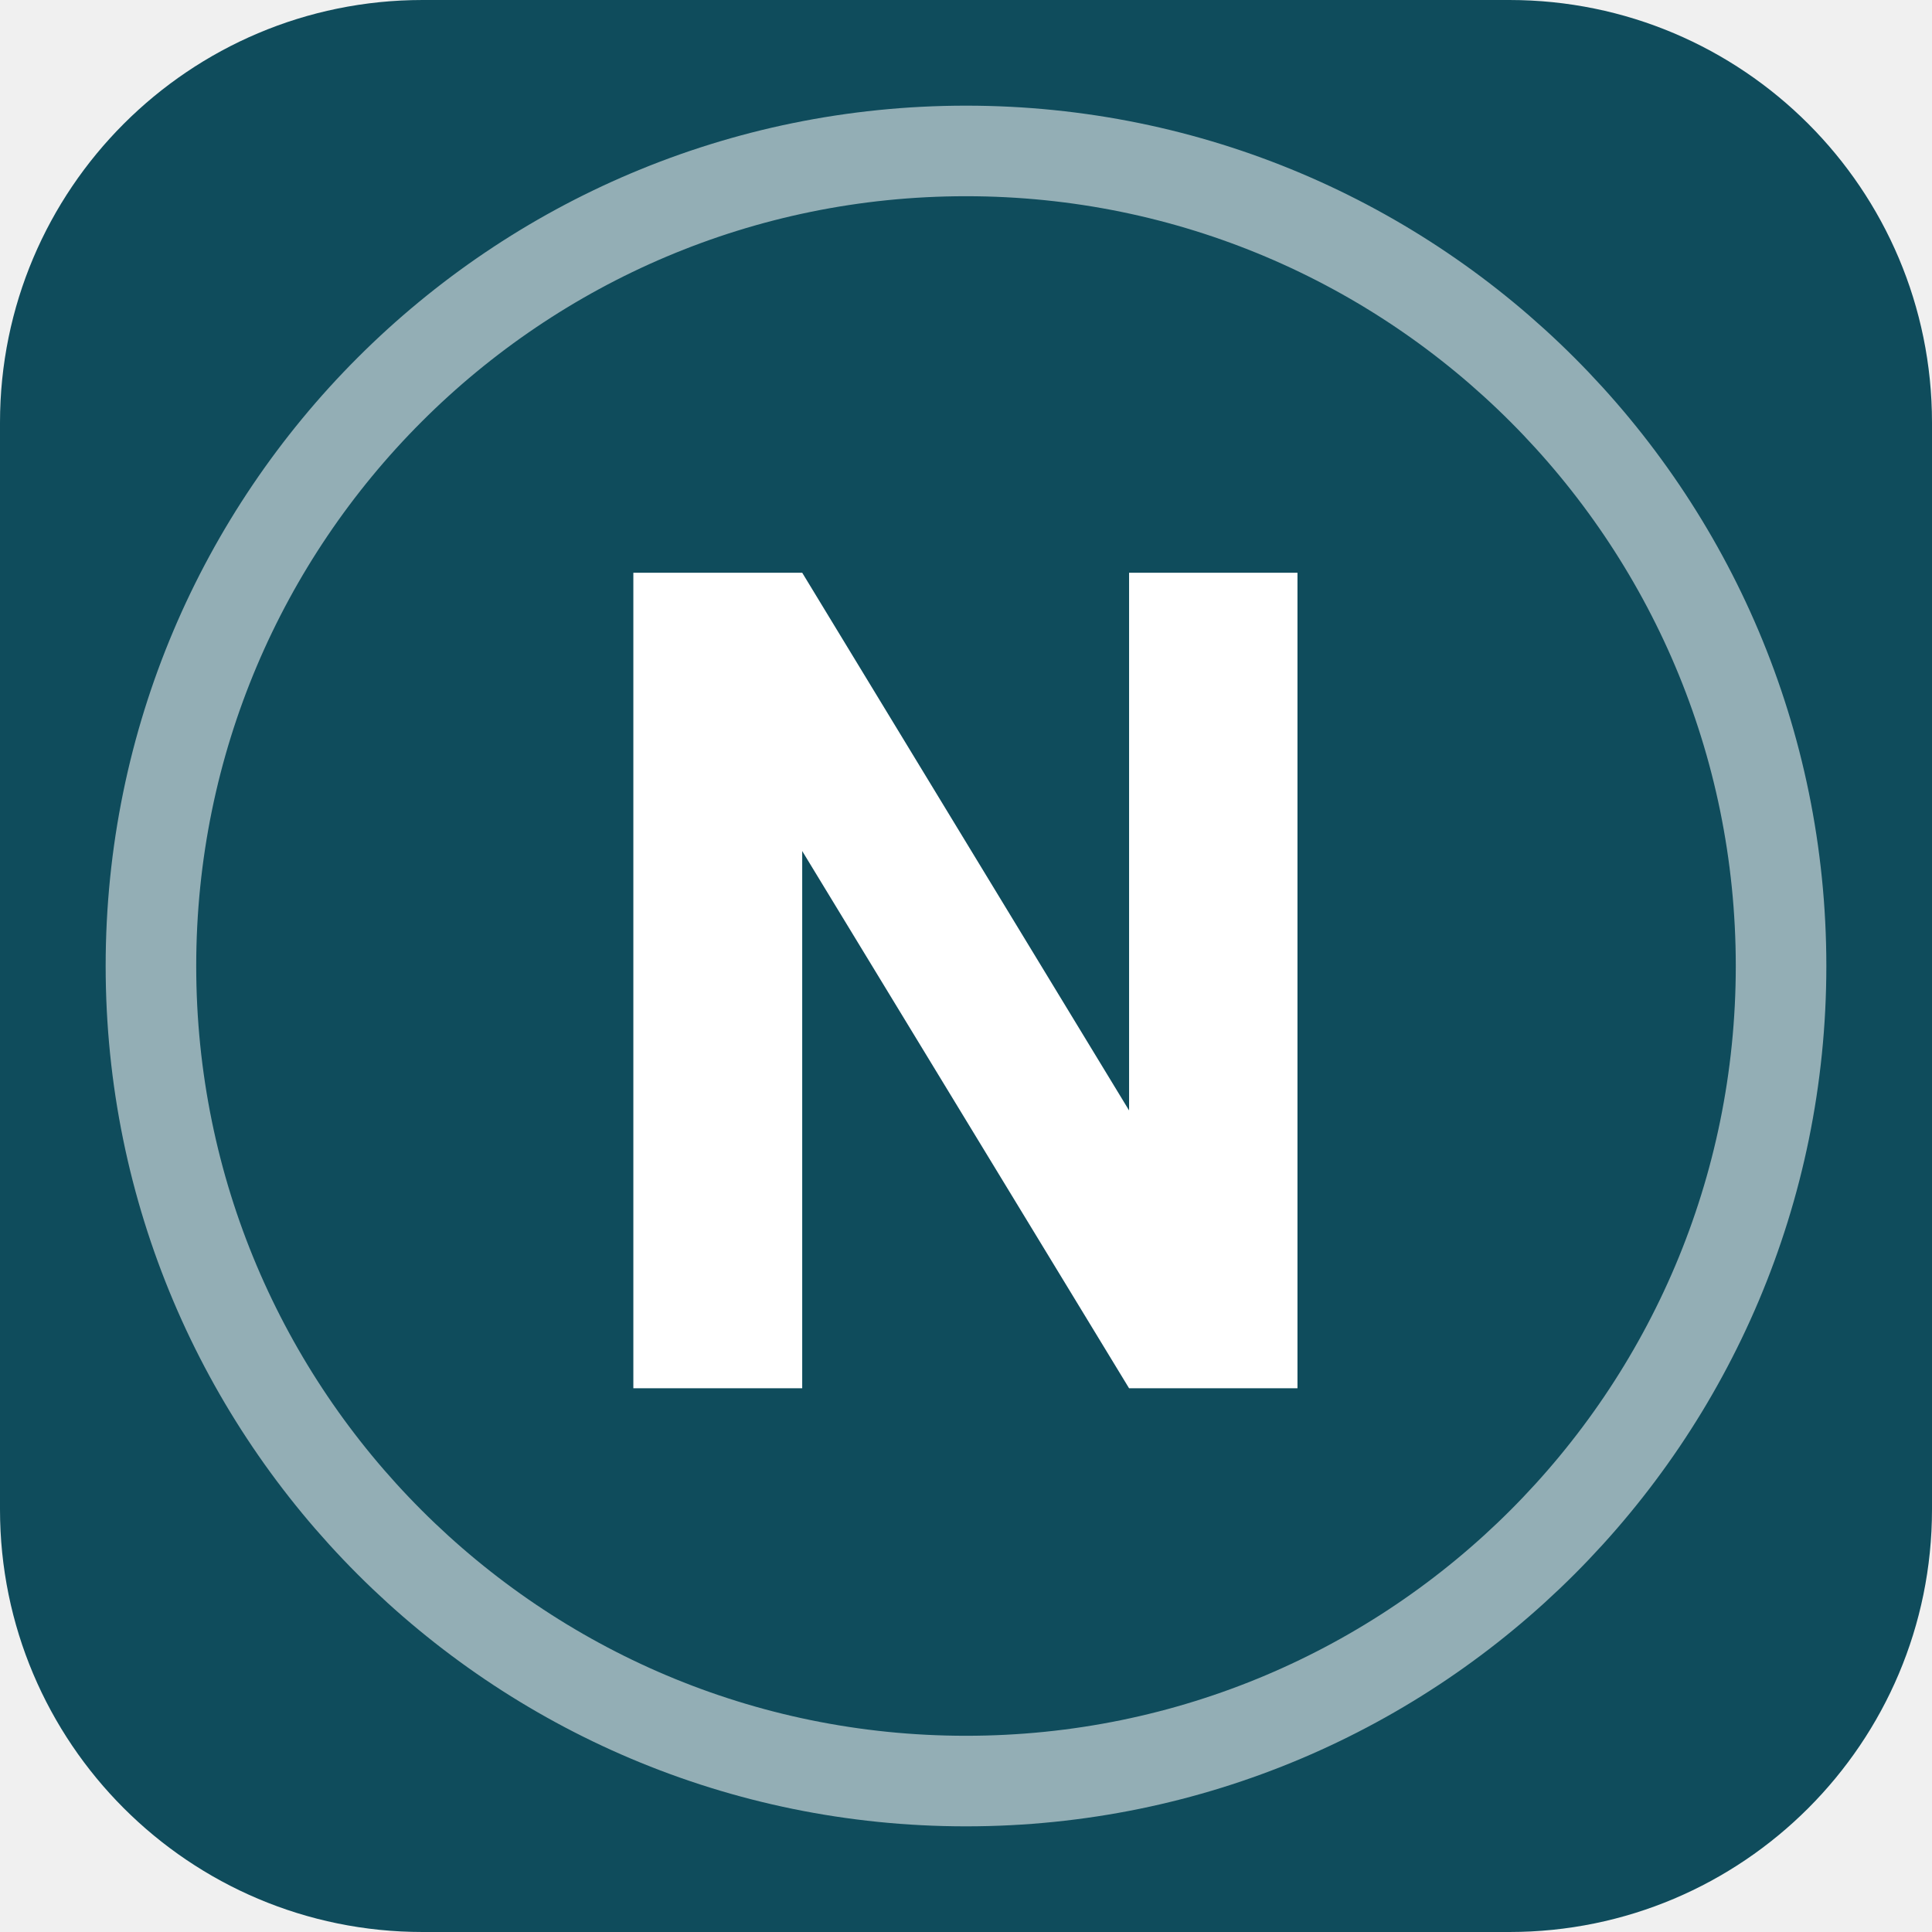
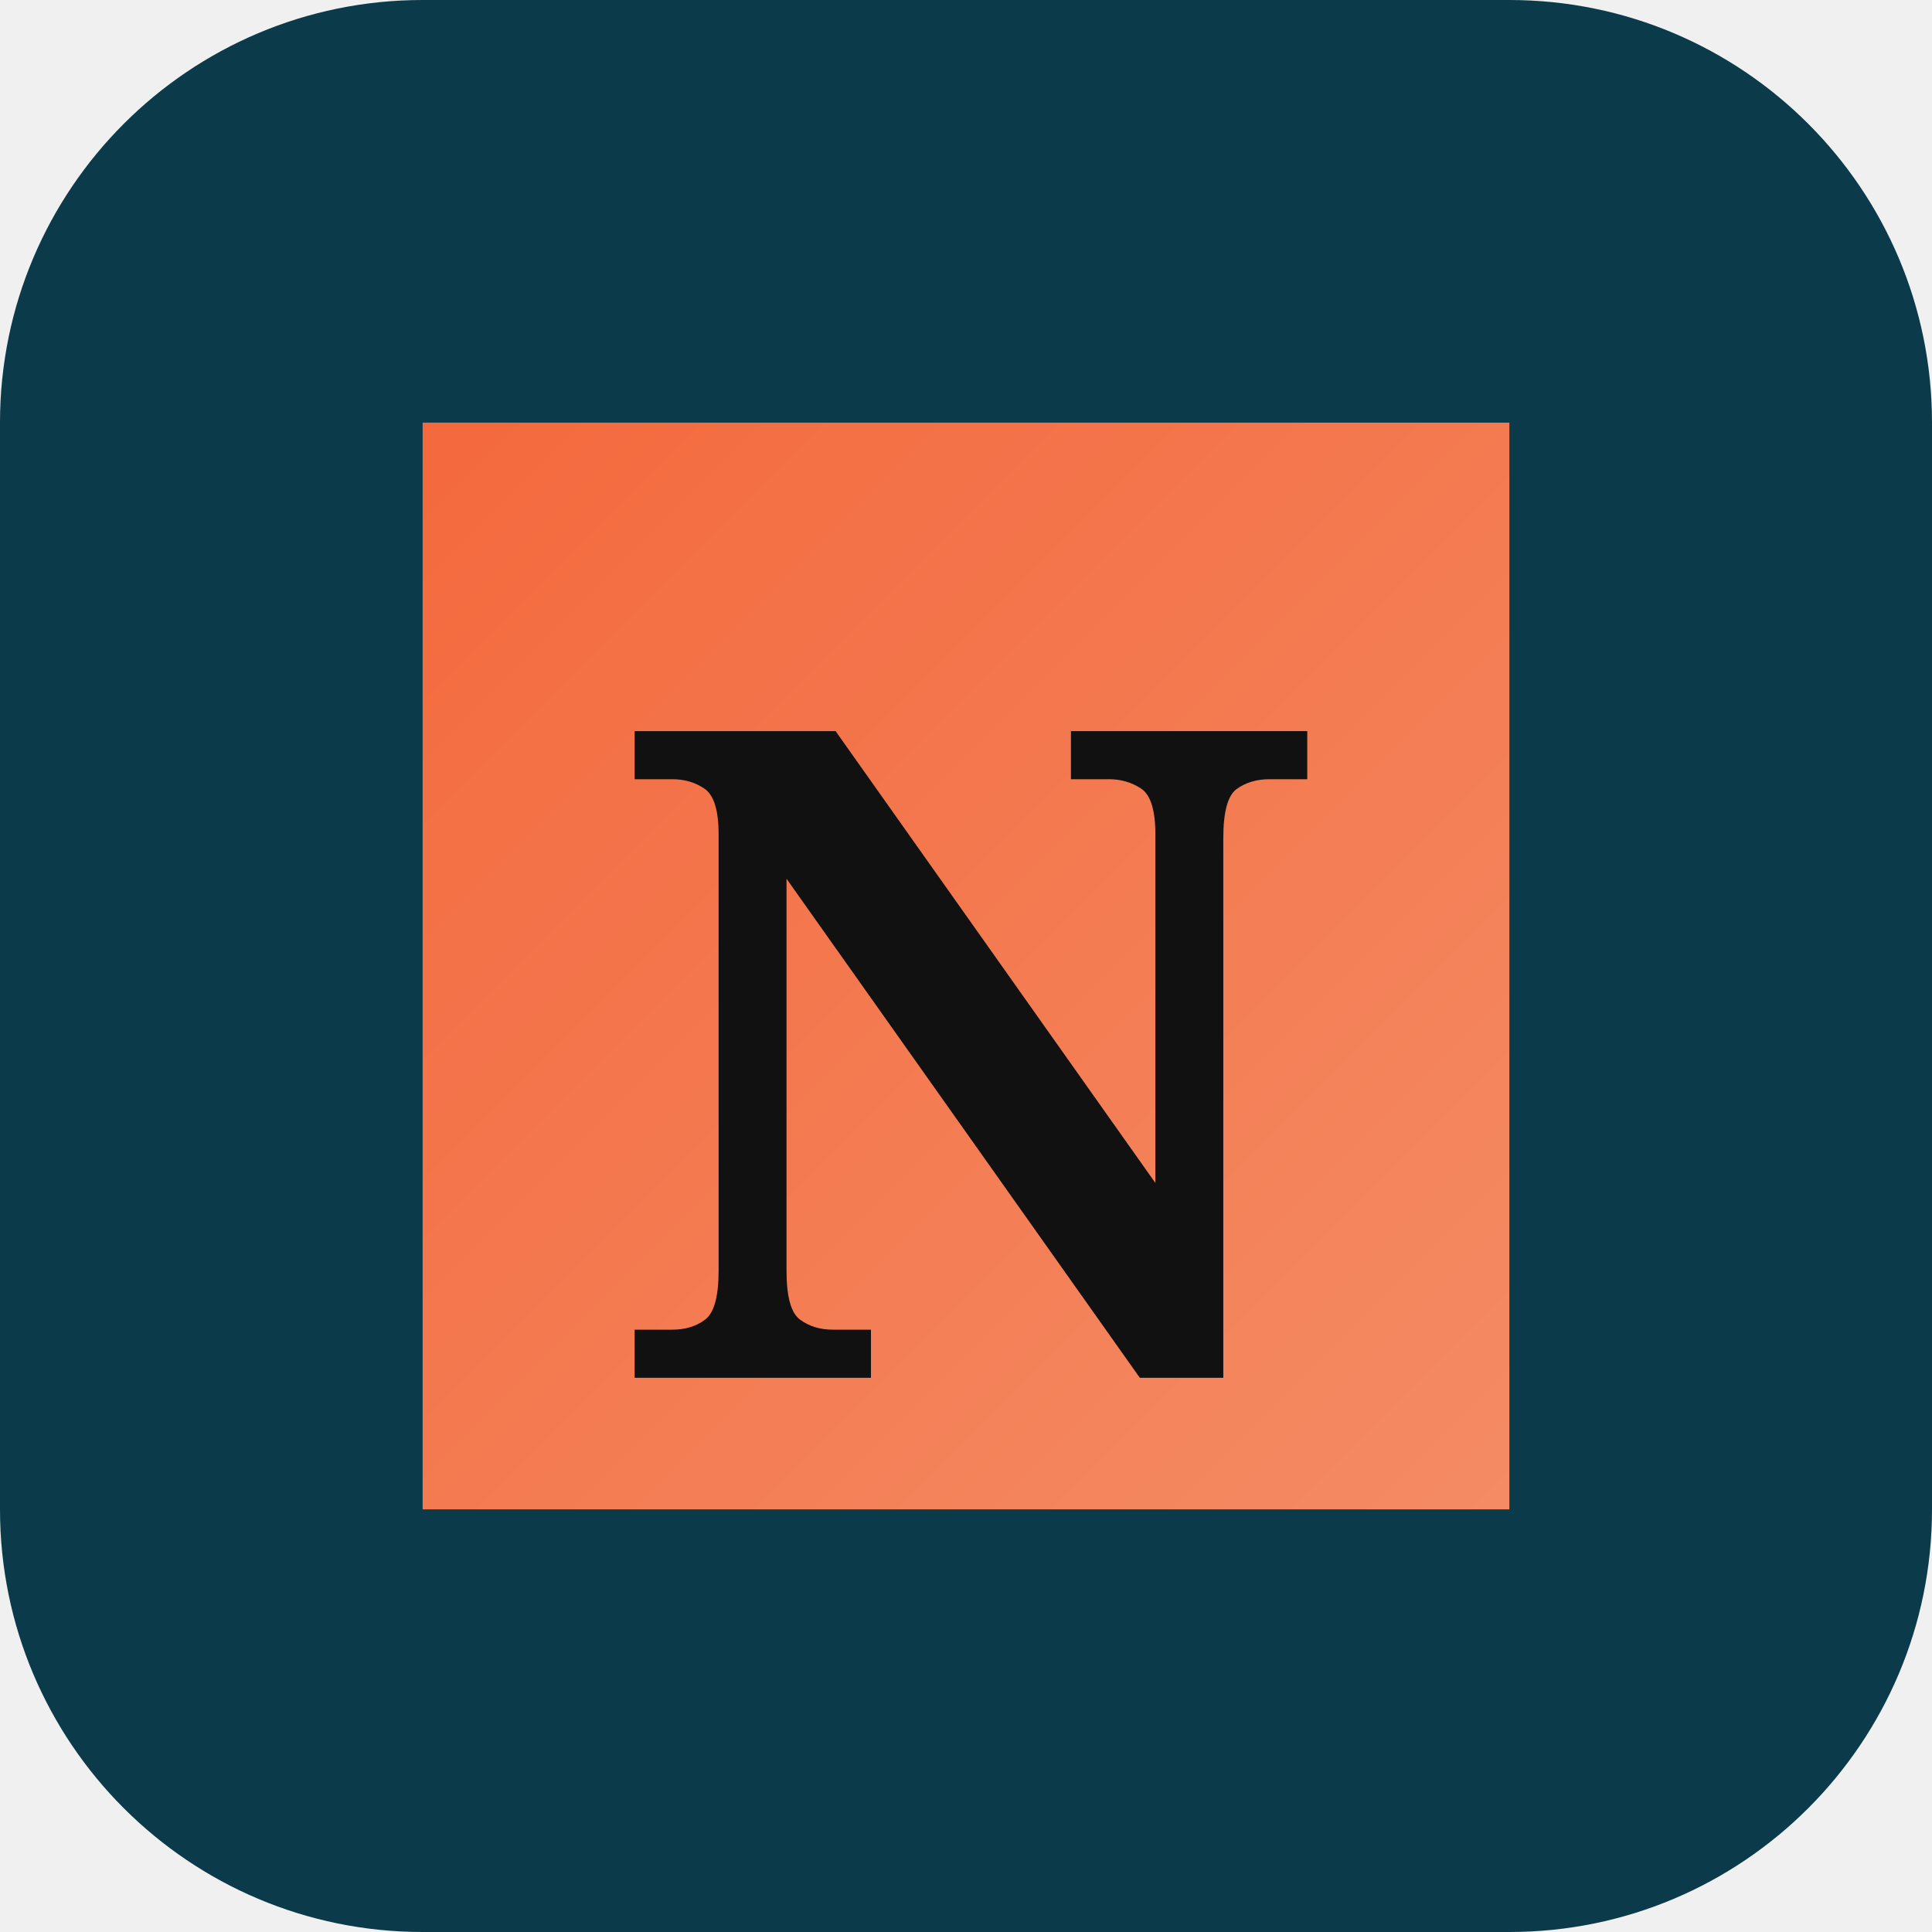
<svg xmlns="http://www.w3.org/2000/svg" viewBox="0 0 64 64" role="img" aria-label="N">
-   <rect width="64" height="64" rx="14" fill="#0F4C5C" />
-   <circle cx="32" cy="32" r="27" fill="none" stroke="#FFFFFF" stroke-width="3" opacity="0.55" />
-   <text x="32" y="33" fill="#FFFFFF" font-family="system-ui,-apple-system,Segoe UI,Roboto,sans-serif" font-size="38" font-weight="700" text-anchor="middle" dominant-baseline="central">N</text>
+   <defs>
+     <linearGradient id="g" x1="0" y1="0" x2="1" y2="1">
+       <stop stop-color="#FF6B3D" />
+       <stop offset="1" stop-color="#ff8f66" />
+     </linearGradient>
+   </defs>
+   <rect width="64" height="64" rx="14" fill="#0B3A4A" />
+   <path d="M14 14h36v36H14z" rx="10" fill="url(#g)" opacity=".95" />
+   <text x="32" y="34" fill="#111" font-family="Georgia,serif" font-size="30" font-weight="700" text-anchor="middle" dominant-baseline="central">N</text>
</svg>
